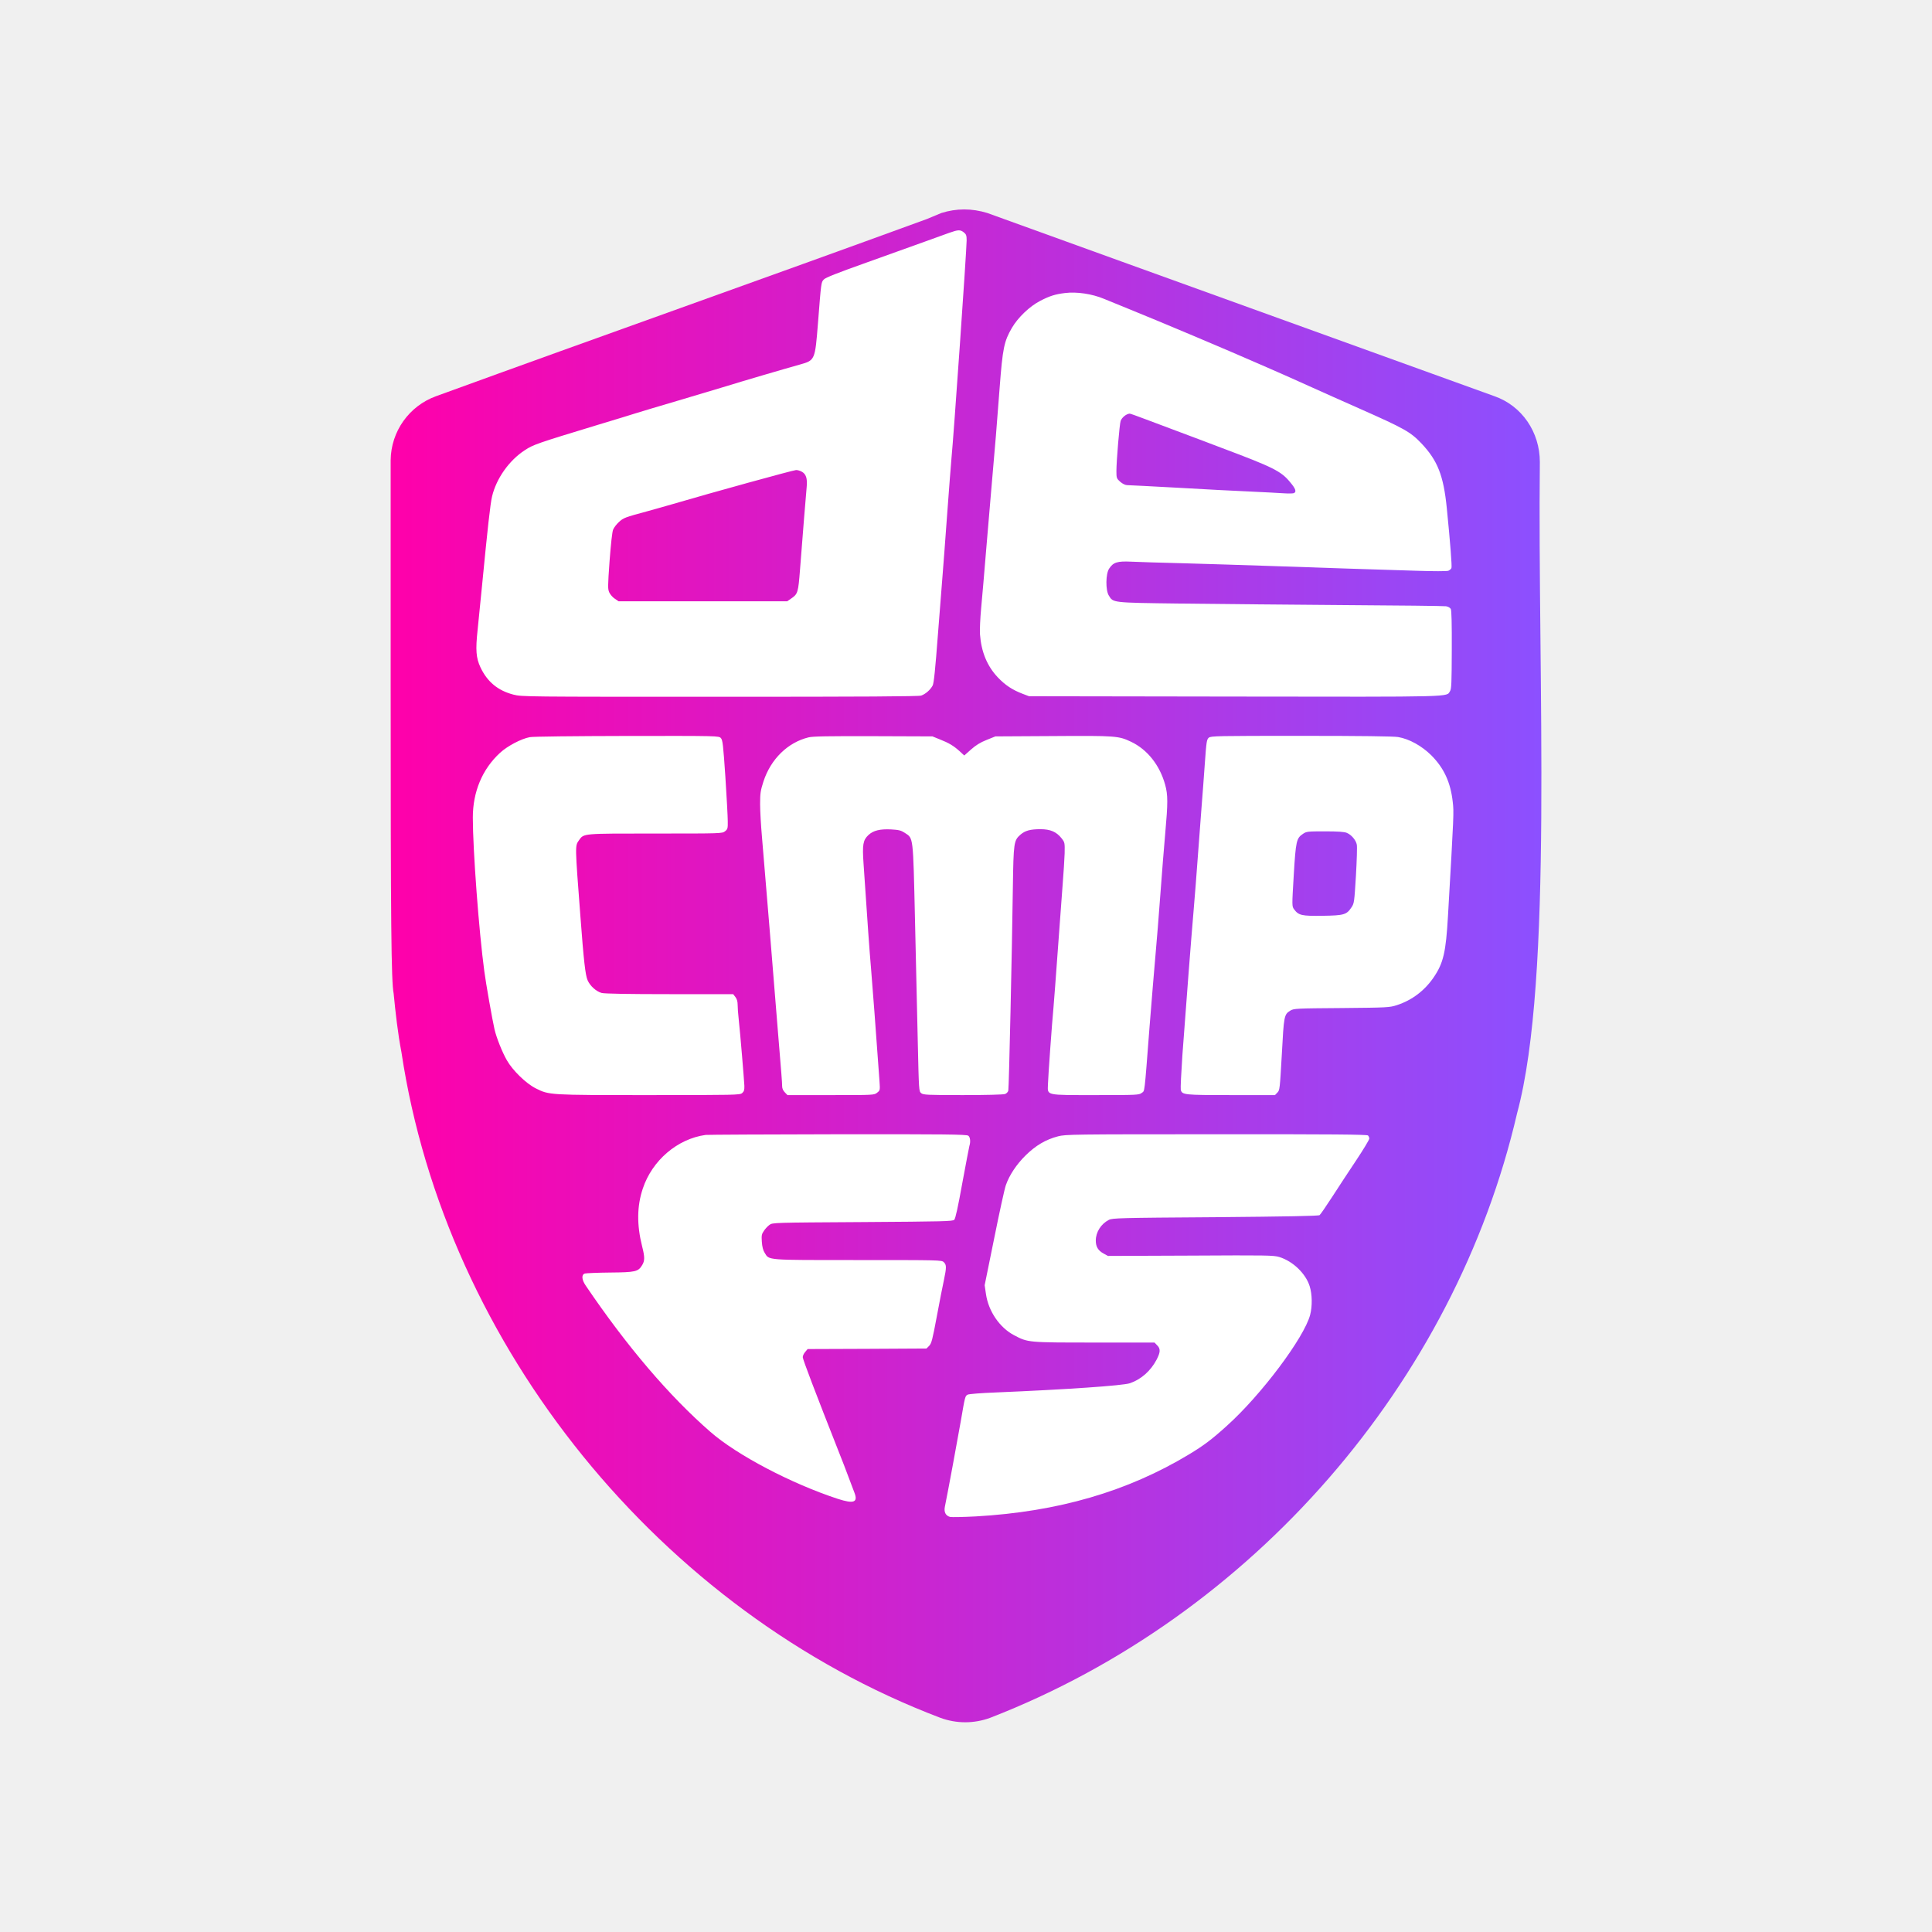
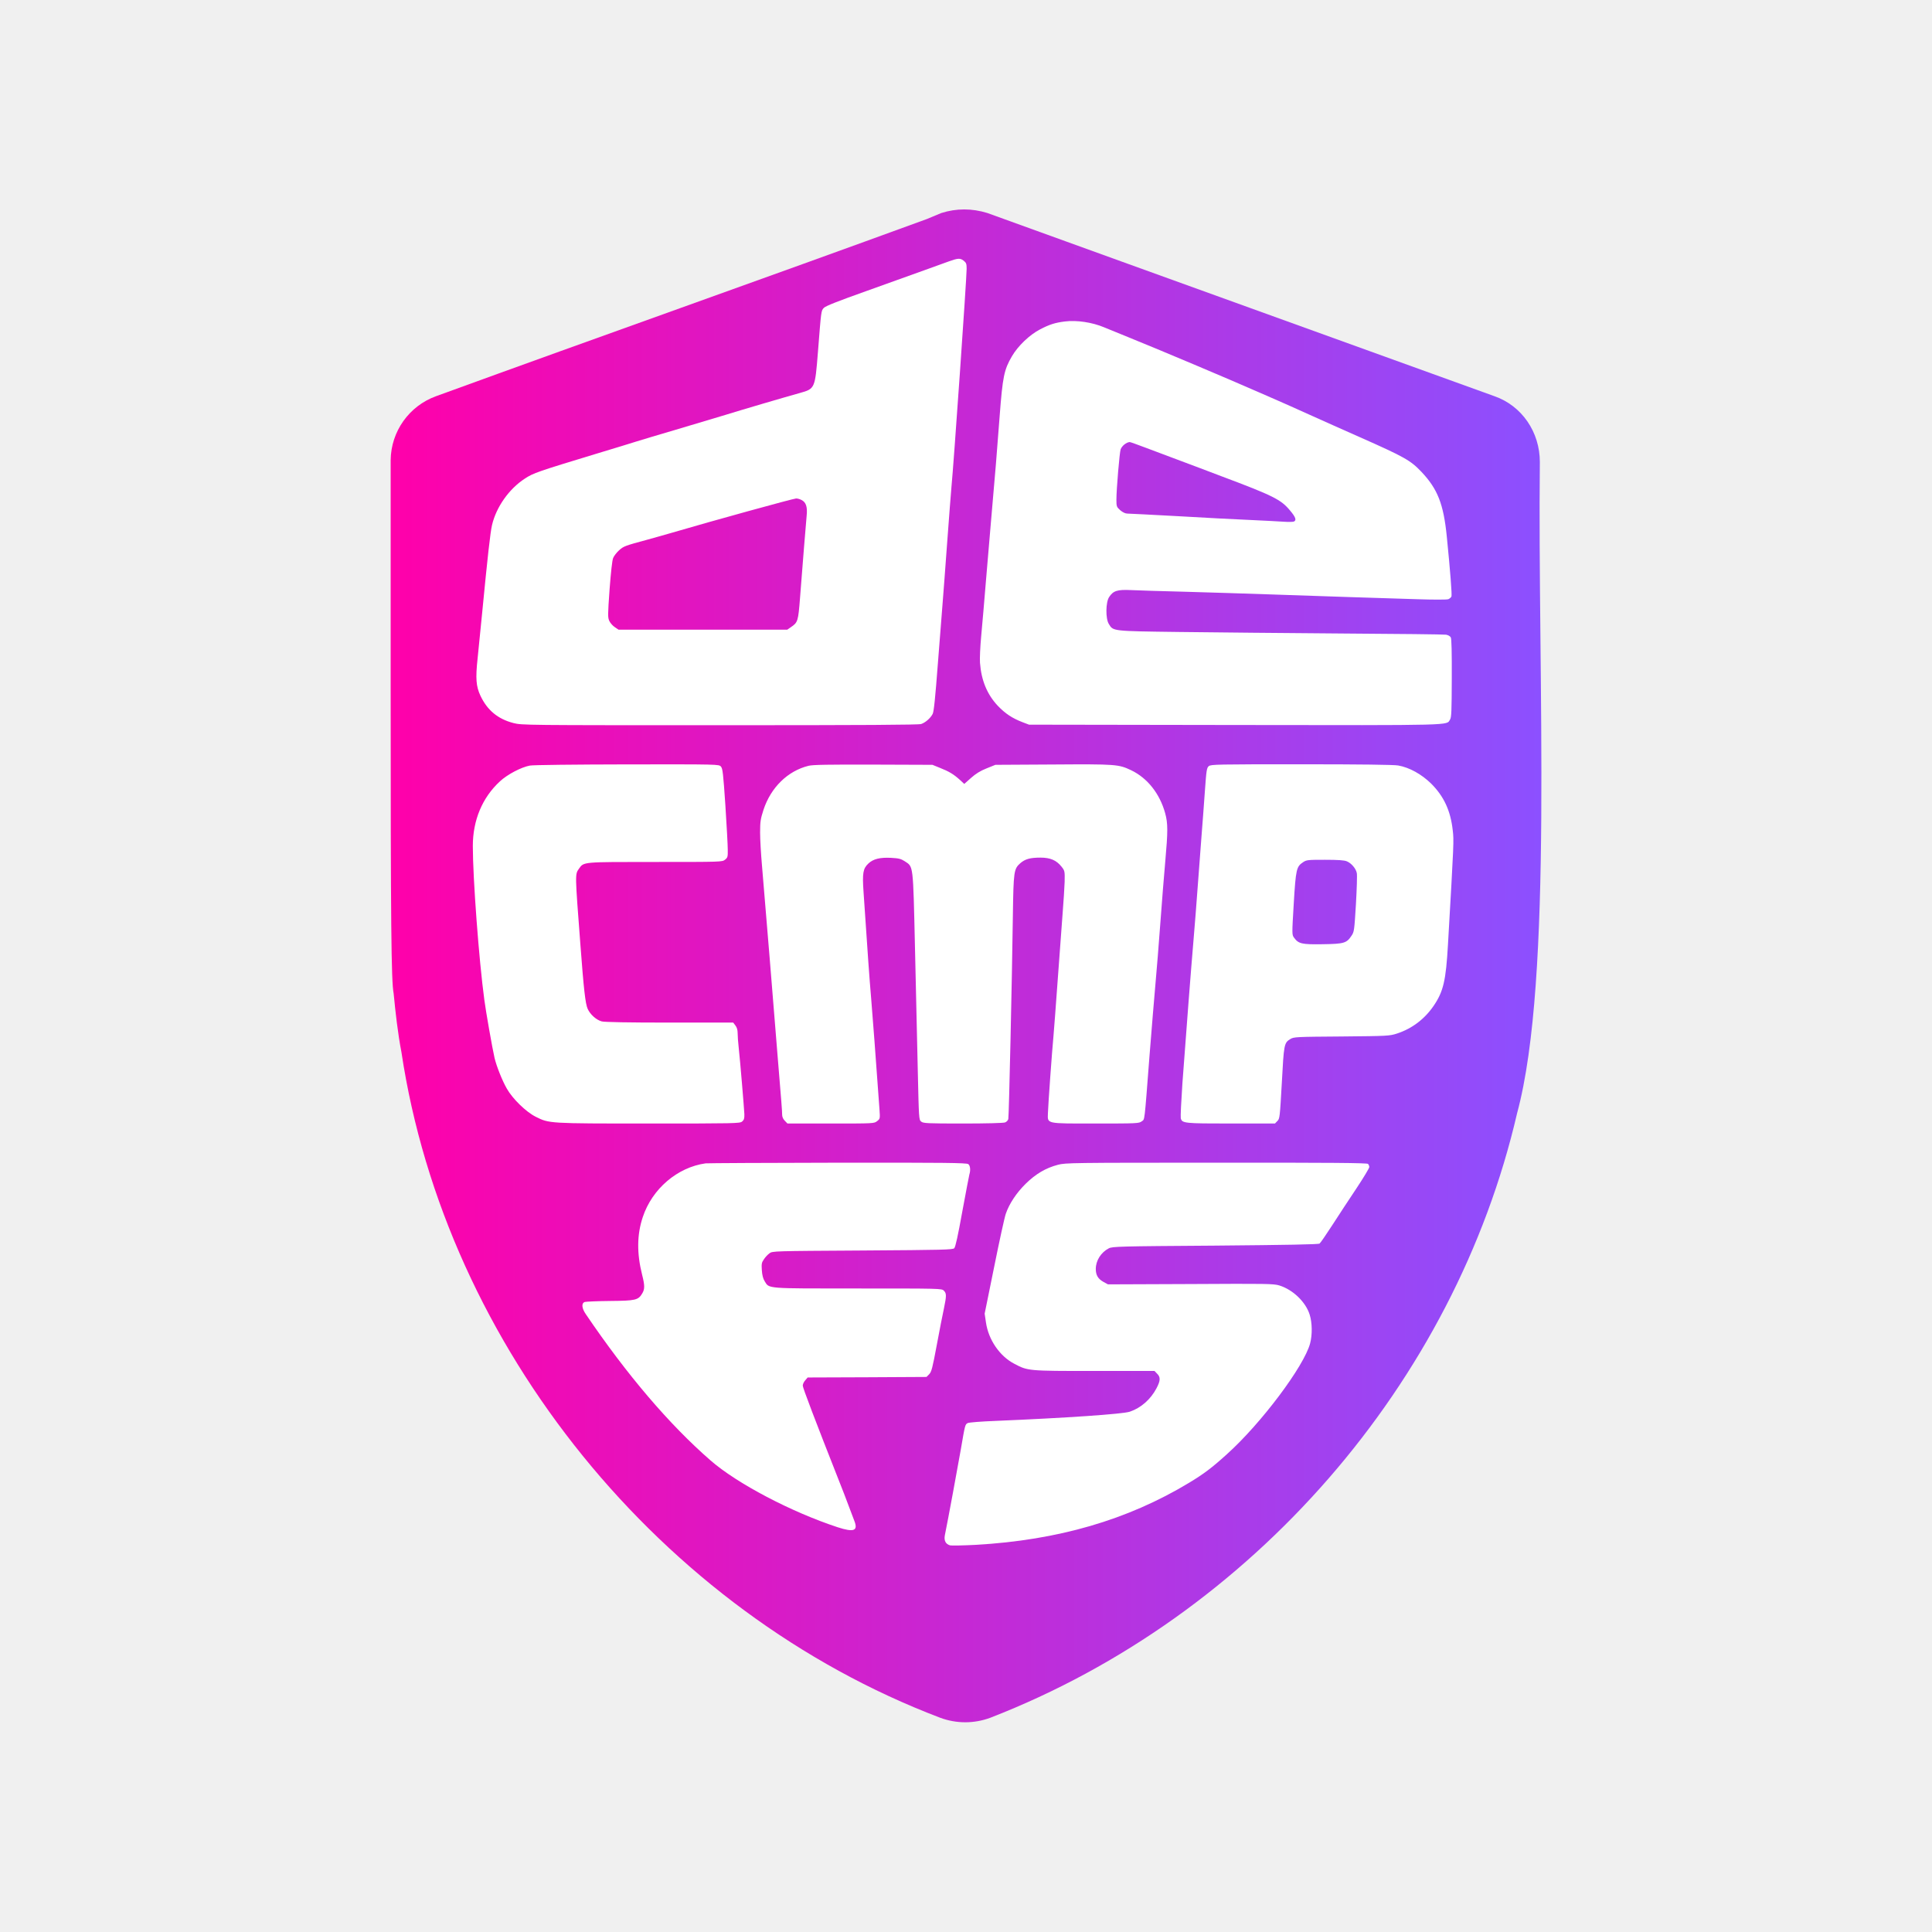
<svg xmlns="http://www.w3.org/2000/svg" viewBox="-6.527 2.221 32.279 32.279" role="img" aria-label="Socket decmpfs">
  <defs>
    <linearGradient id="socket-brand-gradient" x1="0" y1="0" x2="1" y2="0">
      <stop offset="0%" stop-color="#ff00aa" />
      <stop offset="100%" stop-color="#8c50ff" />
    </linearGradient>
  </defs>
  <path data-socket-layer="shield" fill="url(#socket-brand-gradient)" d="M18.44 8.84c.46.16.76.6.76 1.1-.04 3.58.23 8.63-.38 10.88-1.04 4.5-4.42 8.4-8.8 10.1a1.2 1.2 0 0 1-.84 0C4.52 29.15.92 24.73.18 19.8c-.06-.31-.1-.67-.13-.98-.04-.2-.05-1.14-.05-5.17V9.91a1.15 1.15 0 0 1 .76-1.07c2.8-1.02 5.38-1.93 8.2-2.96l.24-.1q.38-.12.77 0l2.24.81z" />
  <g data-socket-layer="glyph" transform="translate(2.013 9.2) scale(0.63333)">
-     <g transform="translate(-6.050 38.312) scale(0.0028631 -0.0028631)">
+     <g transform="translate(-6.050 39.062) scale(0.0028631 -0.0028631)">
      <path fill="#ffffff" fill-rule="nonzero" d="M6150 15085c-36-13-139-50-230-83s-331-119-535-192c-264-94-376-138-391-155-25-27-24-23-54-405-27-338-27-340-167-379-130-36-559-162-683-201-69-21-264-79-435-130-170-50-344-102-385-115s-203-63-360-110c-556-169-592-181-671-233-146-95-263-262-302-427-16-68-41-293-92-820-14-143-32-327-41-410-20-185-14-257 26-343 63-134 161-215 304-252 78-20 106-20 1901-20 1334 0 1831 3 1856 11 40 14 85 53 106 93 11 21 24 148 48 465 19 240 38 492 44 561s24 314 41 545 35 465 40 520c20 197 140 1923 140 2010 0 46-4 56-26 74-33 26-52 25-134-4m-1361-2200c41-21 55-63 47-143-7-74-37-445-61-757-17-218-20-228-85-272l-33-23H3103l-34 23c-19 12-42 38-51 57-15 33-15 51 2 291 12 158 24 269 33 290 8 19 32 50 54 70 42 38 52 42 263 99 63 17 167 47 230 65 364 107 1111 313 1138 314 13 1 36-6 51-14m2426 1645c-89-11-141-27-229-73-96-50-203-152-259-248-72-124-85-185-113-553-23-309-42-544-79-961-8-93-28-332-45-530-16-198-37-439-46-535s-14-206-11-245c12-162 66-292 164-396 69-72 133-115 230-152l58-22 1897-3c2056-3 1946-5 1982 50 13 20 15 77 16 380 1 239-2 363-9 377-7 12-25 22-44 25-17 3-448 8-957 11-509 4-1181 10-1495 14-631 8-614 7-655 74-31 49-29 201 3 248 38 58 75 70 202 64 60-3 281-10 490-15 209-6 569-17 800-25 492-17 974-33 1345-44 148-5 275-5 288 0 12 5 25 16 29 25 6 15-11 234-43 554-30 298-84 436-233 594-101 106-155 137-566 319-143 63-357 159-475 212s-244 110-280 125-108 47-160 70c-293 129-928 397-1225 517-88 36-186 76-218 89-109 46-252 68-362 54m752-1166c226-85 377-142 493-185 58-22 146-55 195-74 480-180 552-216 635-317 52-61 62-91 34-102-9-3-51-4-93-1s-179 10-306 16c-126 5-427 21-668 35-241 13-451 24-467 24-18 0-43 12-65 31-33 30-35 34-35 98 0 95 29 436 39 463 12 32 51 64 83 67 4 1 73-24 155-55m-5682-2926c-80-15-207-82-275-145-163-150-250-359-250-596 0-296 56-1048 106-1417 14-108 74-448 94-535 18-77 71-210 113-283 53-94 177-215 267-260 124-62 119-62 1041-62 799 0 838 1 860 18 18 16 22 28 21 68-3 60-38 484-52 611-6 51-10 112-10 136 0 30-7 53-21 71l-20 26h-587c-379 0-600 4-625 11-50 14-106 64-129 116-21 47-36 179-67 593-50 658-50 645-13 698 46 64 27 62 705 62 606 0 615 0 641 21 24 19 26 26 25 92 0 40-10 224-22 409-20 296-25 339-41 357-19 21-22 21-865 20-480-1-868-5-896-11m2568-2c-191-47-347-199-415-406-27-84-31-108-31-210 0-63 8-198 17-300 8-102 41-486 71-855 30-368 64-785 75-925 33-398 40-483 40-518 0-21 9-41 25-57l24-25h399c395 0 400 0 427 22 27 21 28 22 22 107-39 537-60 825-77 1026-18 212-29 373-70 979-12 174-5 215 45 262 45 42 106 57 209 52 70-4 91-9 125-31 81-54 77-16 95-797 9-382 21-895 26-1140 10-436 10-445 31-462 19-16 53-18 384-18 210 0 374 4 389 10 14 5 28 20 30 32 6 25 34 1284 42 1878 6 405 9 426 69 479 44 38 91 51 185 51 91 0 147-24 194-83 30-38 31-41 29-140-2-56-10-183-18-282s-28-373-45-610c-17-236-35-475-40-530-13-134-49-635-51-709-3-101-26-96 441-96 382 0 398 1 423 20 29 23 23-32 72 605 20 248 44 547 55 665s31 370 45 560 34 443 45 564c25 279 25 352-1 446-50 180-163 323-313 395-116 55-139 57-721 53l-530-3-82-33c-58-23-99-49-143-88l-62-55-41 38c-55 50-99 77-183 110l-69 28-545 2c-417 1-557-1-597-11m3688-3c-19-17-22-36-36-233-8-118-22-298-30-400s-24-311-35-465-29-383-40-510c-21-244-66-825-102-1316-11-162-18-306-15-320 12-47 30-49 463-49h405l22 23c22 21 23 35 41 351 19 357 21 369 78 404 32 20 53 21 473 24 426 4 442 5 510 27 138 45 254 133 337 254 91 133 114 233 133 567 55 954 55 955 44 1051-20 181-81 313-199 431-88 86-200 149-304 167-39 7-345 11-892 11-777 0-833-1-853-17m1272-877c42-17 85-68 92-109 4-18 0-146-8-285-15-244-16-255-41-292-45-68-68-75-266-78-193-3-222 4-263 60-20 27-20 30-3 315 19 317 25 340 85 380 32 22 44 23 203 23 120 0 178-4 201-14M3905 6773c-260-36-493-235-579-495-54-161-56-334-6-532 25-98 25-133 0-173-36-60-61-66-295-68-116-1-221-6-233-9-33-11-29-58 10-114 379-559 768-1015 1148-1346 244-213 745-476 1172-616 148-48 189-33 154 57-10 26-35 93-56 148-20 55-58 152-83 215-224 568-337 865-337 885 0 13 10 35 23 49l22 26 547 2 548 3 25 25c21 22 30 55 70 270 25 135 55 287 66 337 24 116 24 138-1 163-20 20-33 20-791 20-857 0-817-3-860 67-15 23-23 57-26 101-4 58-2 71 19 101 12 19 36 44 51 55 28 21 36 21 857 26 751 5 831 7 846 21 11 12 34 115 74 338 33 177 62 331 65 341 13 41 8 83-10 96-16 12-223 14-1204 13-652-1-1199-4-1216-6m3247-13c-114-30-205-84-298-175-85-84-151-183-183-276-11-30-59-249-107-488l-88-433 12-81c23-159 126-310 260-380 127-67 125-67 740-67h553l24-25c33-32 31-65-6-135-54-102-142-180-245-215-63-22-591-58-1237-85-131-5-246-14-257-20-24-13-24-11-64-245-29-166-116-638-147-790-9-48 8-81 49-92 15-3 122-1 237 5 756 43 1397 229 1965 572 134 81 208 136 348 263 316 284 712 812 767 1022 21 80 19 190-4 263-36 117-154 231-280 270-52 16-116 17-817 13l-762-3-42 23c-50 28-70 63-70 119 0 77 48 153 120 190 33 17 96 19 981 25 665 6 950 11 961 19 8 6 61 83 118 171s156 240 222 338c65 98 118 186 118 196 0 9-5 22-12 29-9 9-333 12-1397 11-1334 0-1389-1-1459-19" />
    </g>
  </g>
</svg>
